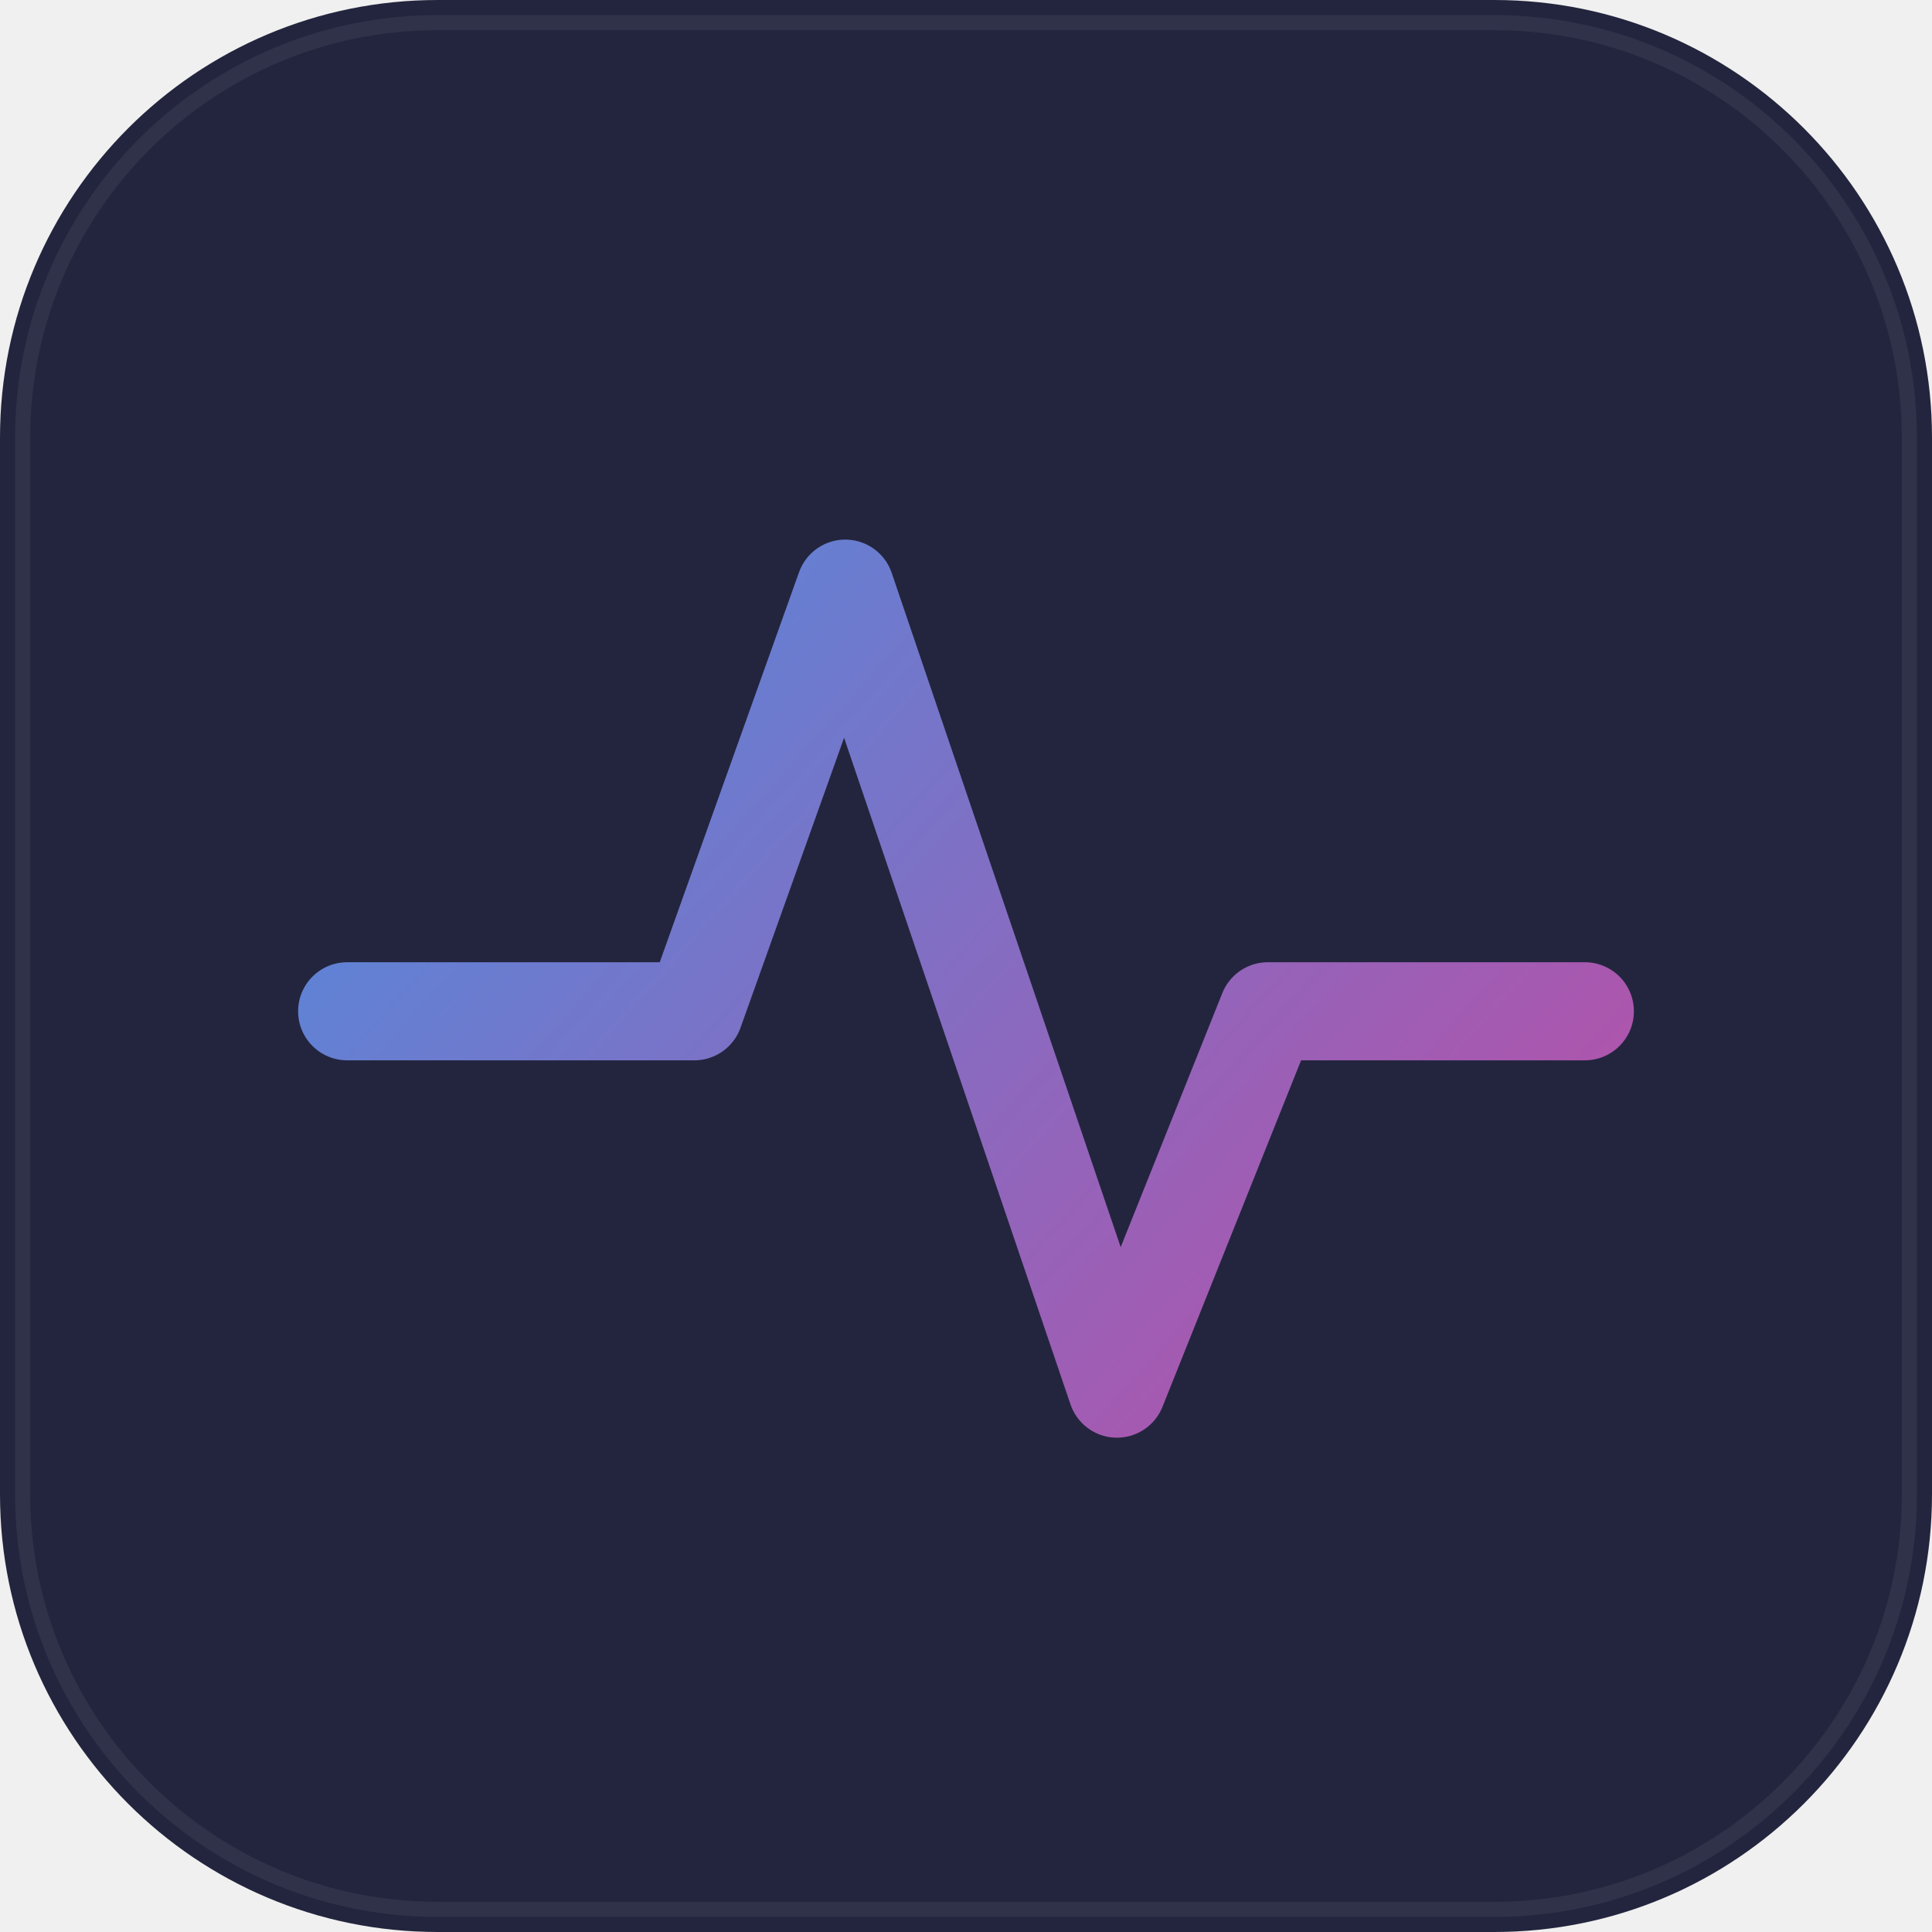
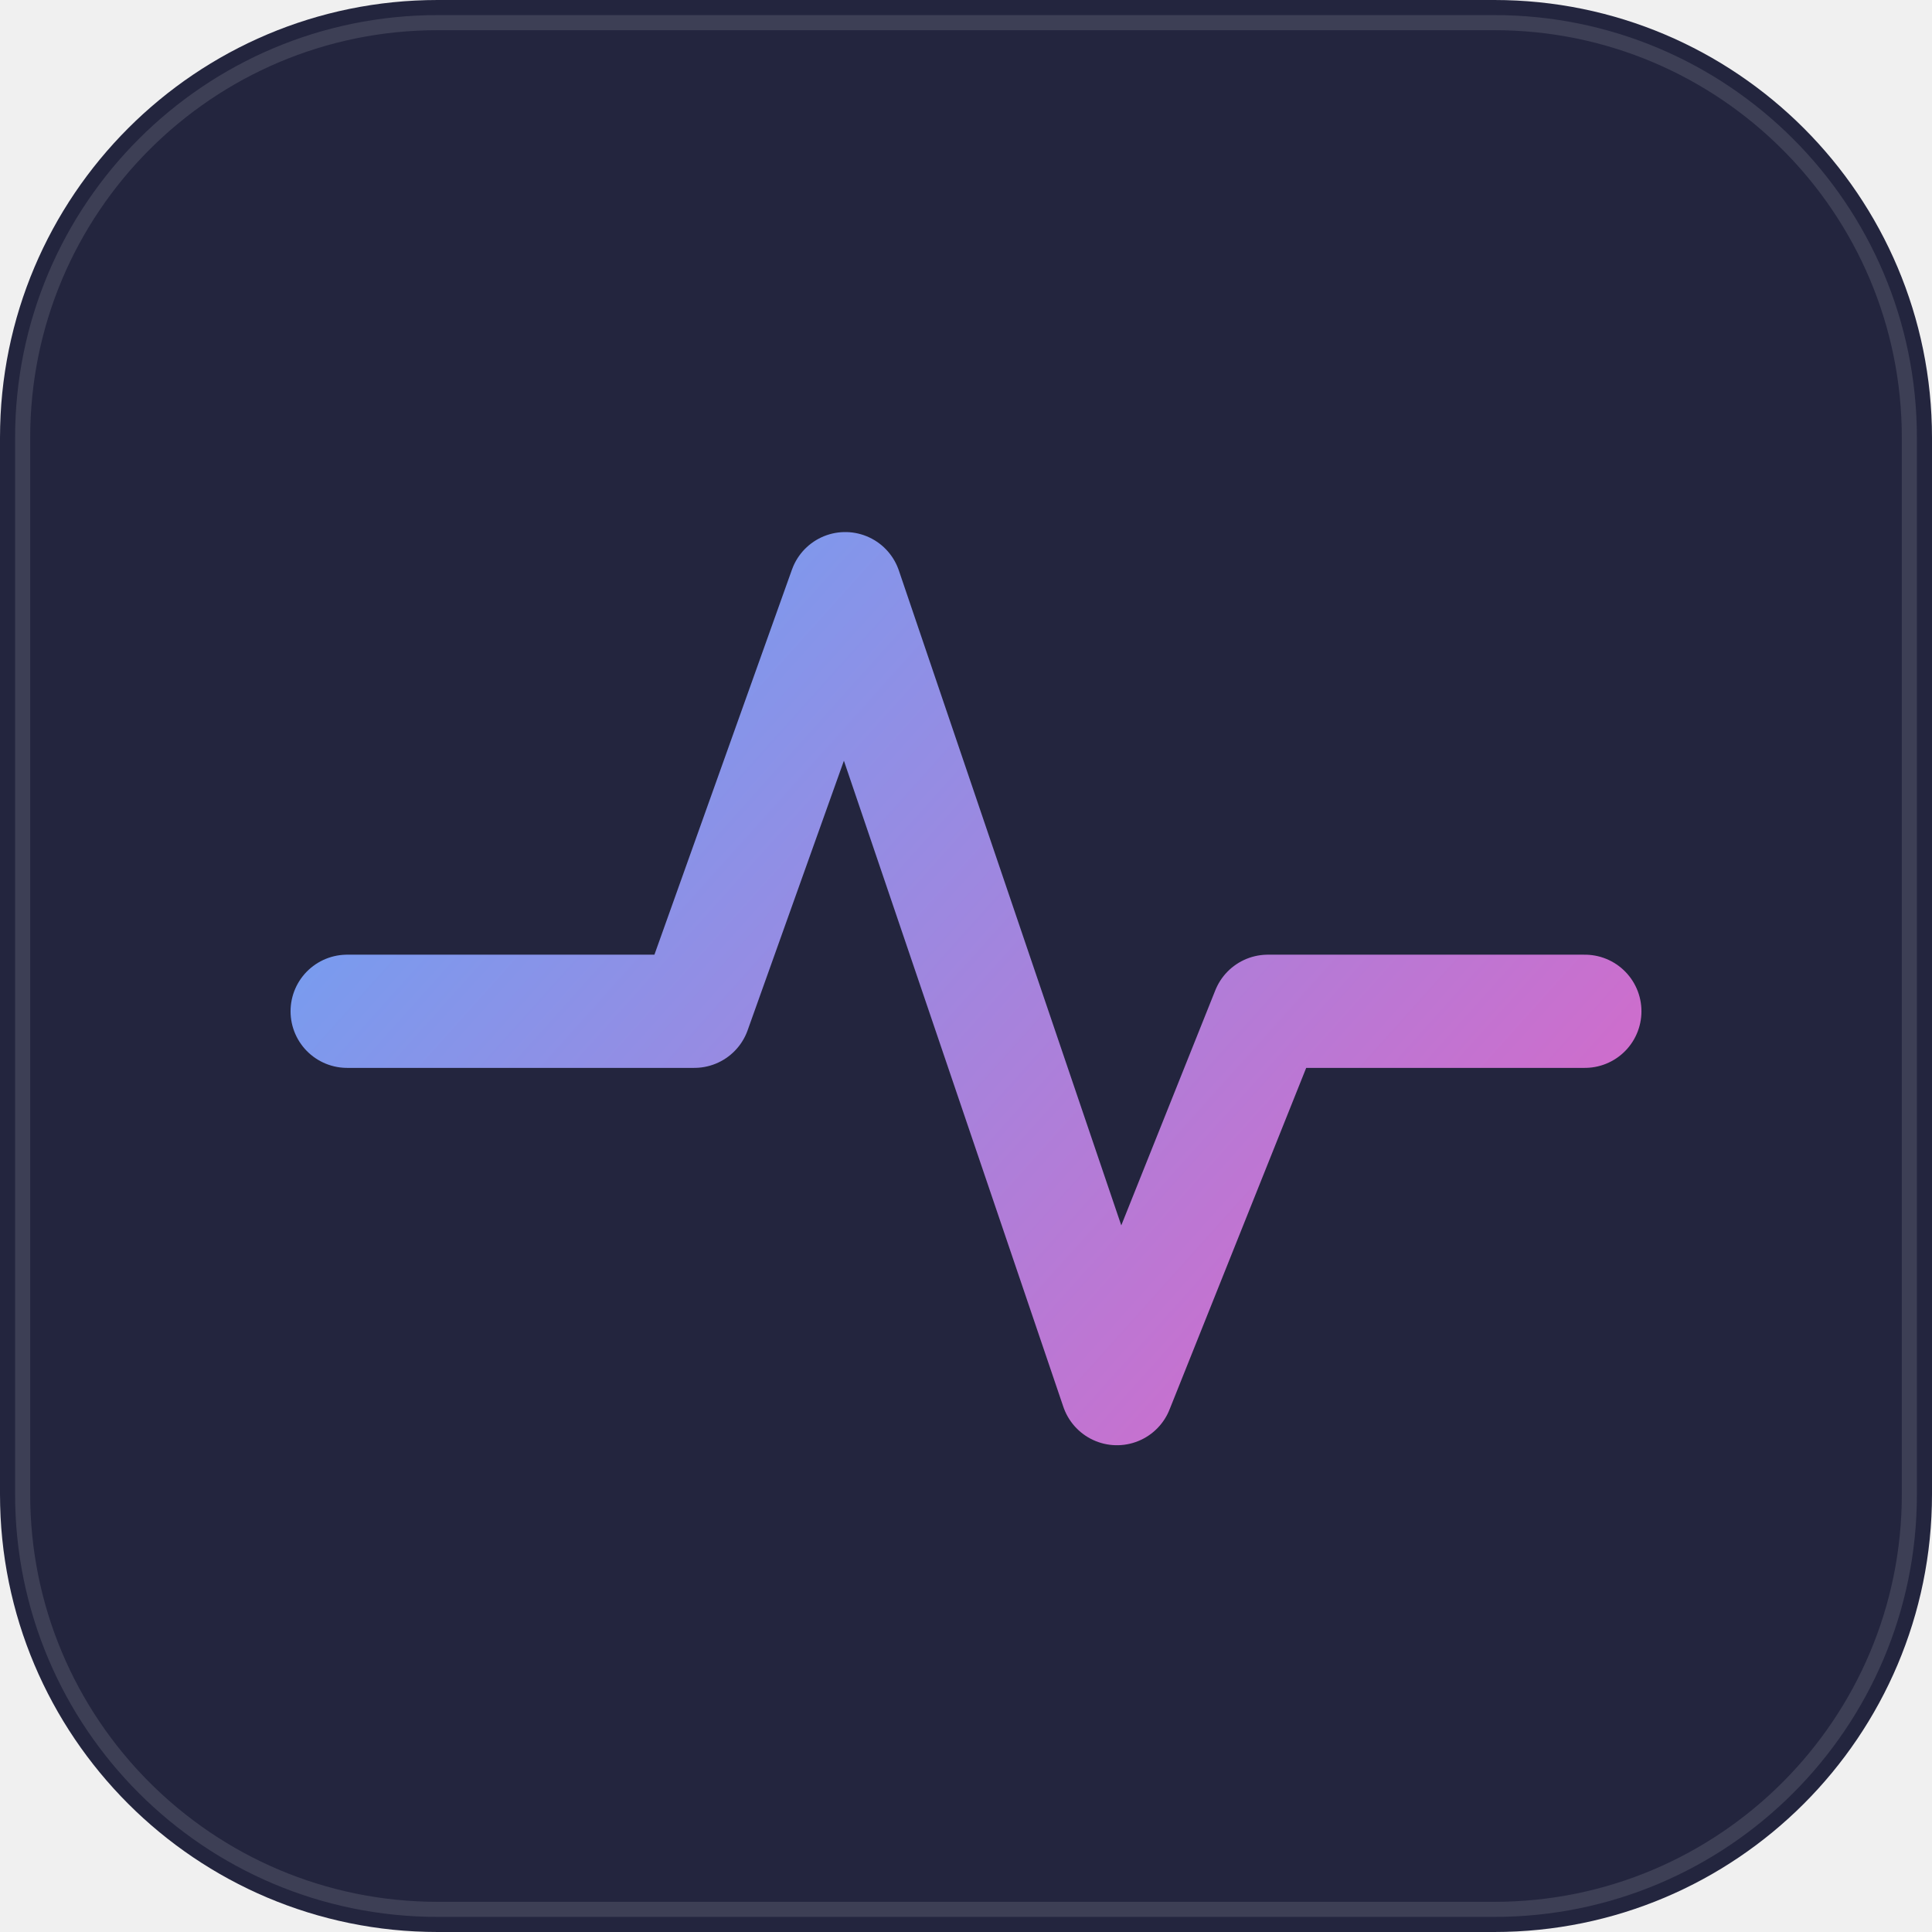
<svg xmlns="http://www.w3.org/2000/svg" viewBox="0 0 256 256" width="256" height="256" role="img" aria-labelledby="t">
  <defs>
    <linearGradient id="g" gradientUnits="userSpaceOnUse" x1="50" y1="60" x2="206" y2="200">
-       <stop offset="0" stop-color="#4a8fe0" />
-       <stop offset="1" stop-color="#c04aa3" />
+       <stop offset="0" stop-color="#62a8f8" />
+       <stop offset="1" stop-color="#e262c4" />
    </linearGradient>
  </defs>
  <rect width="256" height="256" rx="58" fill="#23253e" />
-   <rect x="3" y="3" width="250" height="250" rx="55" fill="none" stroke="#ffffff" stroke-opacity=".06" stroke-width="2" />
-   <g fill="none" stroke="url(#g)" stroke-width="13" stroke-linecap="round" stroke-linejoin="round">
+   <rect x="3" y="3" width="250" height="250" rx="55" fill="none" stroke="#ffffff" stroke-opacity=".12" stroke-width="2" />
+   <g fill="none" stroke="url(#g)" stroke-width="15" stroke-linecap="round" stroke-linejoin="round">
    <polyline points="46,134 92,134 112,78 148,184 168,134 210,134" />
  </g>
</svg>
